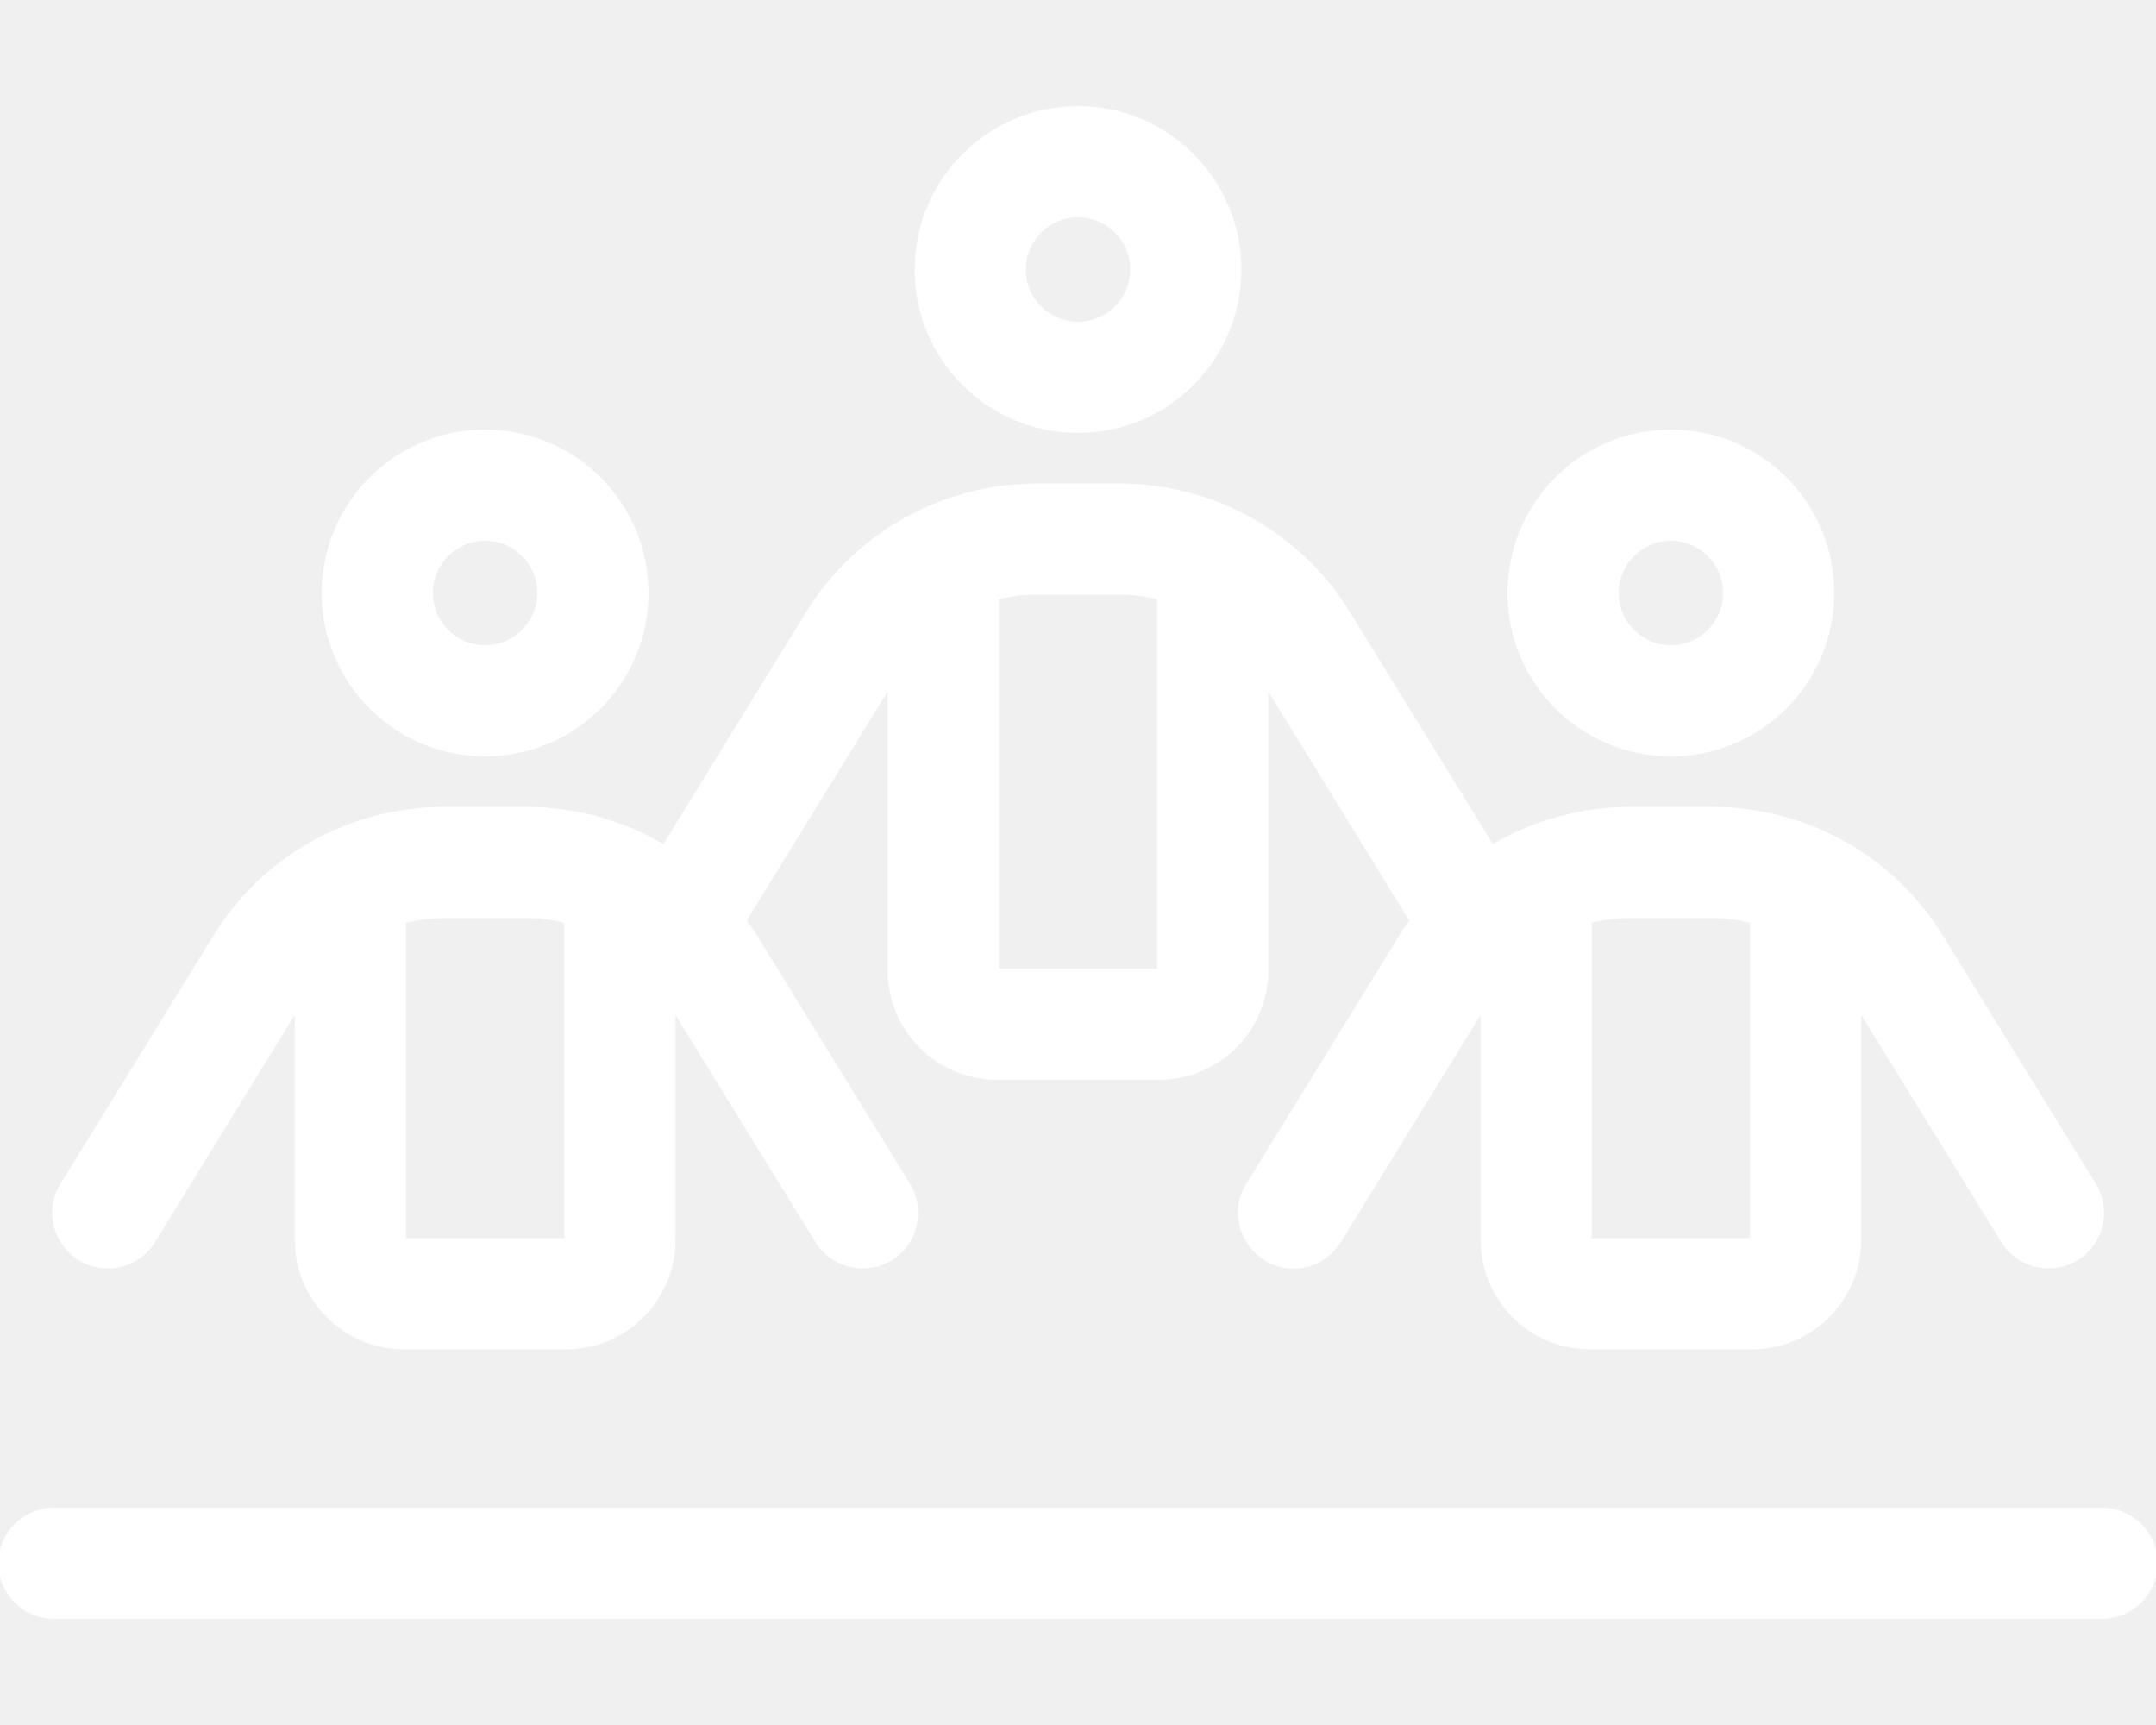
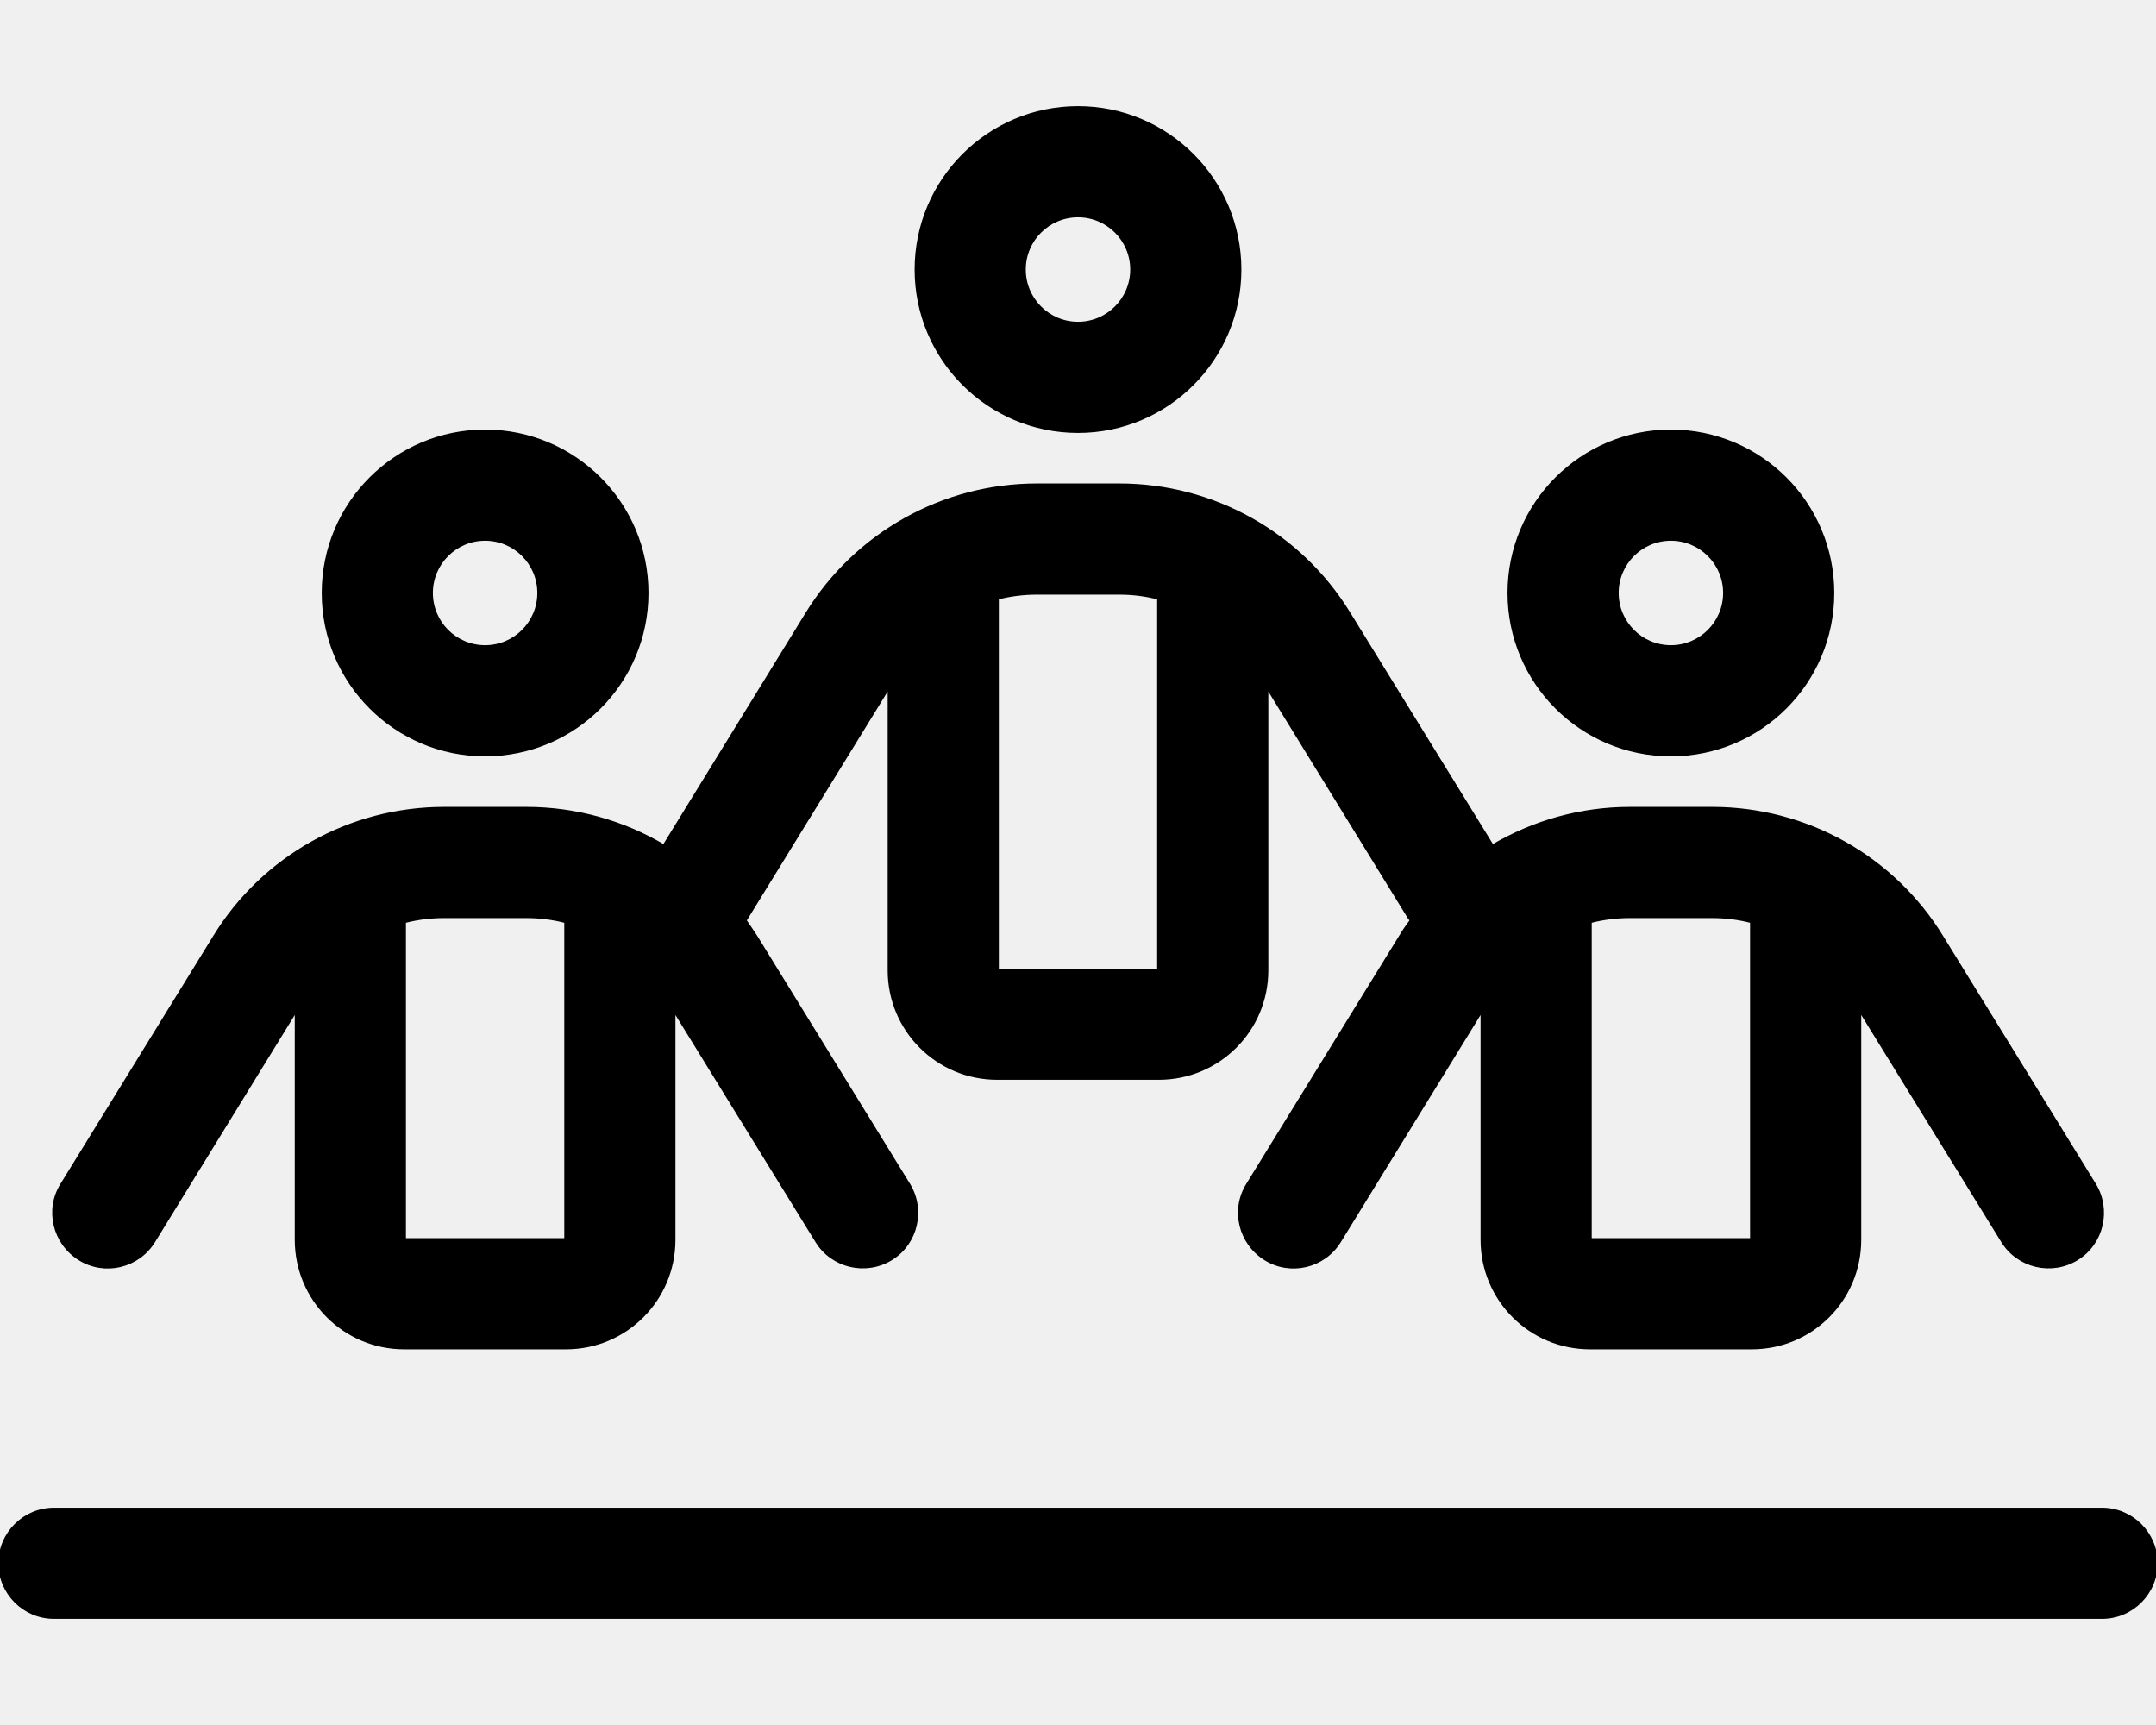
<svg xmlns="http://www.w3.org/2000/svg" viewBox="0 0 640 512">
-   <path stroke="white" fill="white" d="M336 80a16 16 0 1 0 -32 0 16 16 0 1 0 32 0zm-64 0a48 48 0 1 1 96 0 48 48 0 1 1 -96 0zm24 208h48V177.5c-3.8-1-7.7-1.5-11.8-1.5H307.8c-4 0-8 .5-11.8 1.5V288zm122.4-15.6L376 203.5V288c0 17.7-14.3 32-32 32H296c-17.7 0-32-14.3-32-32V203.5l-42.4 68.9c-.2 .3-.3 .5-.5 .8c1.1 1.6 2.2 3.2 3.3 4.9l45.3 73.5c4.6 7.5 2.3 17.4-5.2 22s-17.4 2.3-22-5.2L200 299.5V368c0 17.7-14.3 32-32 32H120c-17.7 0-32-14.3-32-32V299.5L45.6 368.4c-4.6 7.5-14.5 9.9-22 5.2s-9.9-14.5-5.2-22l45.3-73.5C78.2 254.4 104 240 131.8 240h24.5c14.6 0 28.7 4 40.8 11.2l42.5-69.1C254.2 158.4 280 144 307.8 144h24.5c27.8 0 53.6 14.4 68.1 38.1l42.6 69.1c12.2-7.2 26.2-11.2 40.8-11.2h24.5c27.8 0 53.6 14.4 68.1 38.1l45.3 73.5c4.6 7.5 2.3 17.4-5.2 22s-17.4 2.3-22-5.2L552 299.5V368c0 17.7-14.3 32-32 32H472c-17.7 0-32-14.3-32-32V299.5l-42.4 68.9c-4.6 7.5-14.5 9.9-22 5.2s-9.9-14.5-5.2-22l45.3-73.5c1-1.7 2.1-3.3 3.3-4.9c-.2-.3-.4-.5-.5-.8zM16 448H624c8.8 0 16 7.2 16 16s-7.2 16-16 16H16c-8.8 0-16-7.2-16-16s7.2-16 16-16zM144 192a16 16 0 1 0 0-32 16 16 0 1 0 0 32zm0-64a48 48 0 1 1 0 96 48 48 0 1 1 0-96zM120 273.5V368h48V273.5c-3.8-1-7.7-1.5-11.8-1.5H131.8c-4 0-8 .5-11.8 1.5zM512 176a16 16 0 1 0 -32 0 16 16 0 1 0 32 0zm-64 0a48 48 0 1 1 96 0 48 48 0 1 1 -96 0zm24 192h48V273.5c-3.8-1-7.7-1.5-11.8-1.5H483.8c-4 0-8 .5-11.8 1.5V368z" />
+   <path stroke="black" fill="black" d="M336 80a16 16 0 1 0 -32 0 16 16 0 1 0 32 0zm-64 0a48 48 0 1 1 96 0 48 48 0 1 1 -96 0zm24 208h48V177.5c-3.8-1-7.7-1.5-11.8-1.5H307.8c-4 0-8 .5-11.8 1.5V288zm122.4-15.6L376 203.5V288c0 17.7-14.3 32-32 32H296c-17.7 0-32-14.3-32-32V203.5l-42.4 68.9c-.2 .3-.3 .5-.5 .8c1.1 1.6 2.2 3.2 3.3 4.9l45.3 73.5c4.6 7.5 2.3 17.4-5.2 22s-17.4 2.3-22-5.2L200 299.5V368c0 17.7-14.3 32-32 32H120c-17.7 0-32-14.3-32-32V299.5L45.6 368.4c-4.6 7.5-14.5 9.9-22 5.2s-9.9-14.5-5.2-22l45.3-73.5C78.2 254.4 104 240 131.8 240h24.5c14.6 0 28.7 4 40.8 11.2l42.5-69.1C254.2 158.4 280 144 307.8 144h24.5c27.8 0 53.6 14.4 68.1 38.1l42.6 69.1c12.2-7.2 26.2-11.2 40.8-11.2h24.5c27.8 0 53.6 14.4 68.1 38.1l45.3 73.5c4.6 7.5 2.3 17.4-5.2 22s-17.4 2.3-22-5.2L552 299.5V368c0 17.7-14.3 32-32 32H472c-17.7 0-32-14.3-32-32V299.5l-42.4 68.9c-4.6 7.5-14.5 9.9-22 5.2s-9.9-14.5-5.2-22l45.3-73.5c1-1.7 2.1-3.3 3.3-4.9c-.2-.3-.4-.5-.5-.8zM16 448H624c8.8 0 16 7.2 16 16s-7.2 16-16 16H16c-8.8 0-16-7.2-16-16s7.2-16 16-16zM144 192a16 16 0 1 0 0-32 16 16 0 1 0 0 32zm0-64a48 48 0 1 1 0 96 48 48 0 1 1 0-96zM120 273.5V368h48V273.5c-3.8-1-7.7-1.5-11.8-1.5H131.8c-4 0-8 .5-11.8 1.5zM512 176a16 16 0 1 0 -32 0 16 16 0 1 0 32 0zm-64 0a48 48 0 1 1 96 0 48 48 0 1 1 -96 0zm24 192h48V273.5c-3.8-1-7.7-1.5-11.8-1.5H483.8c-4 0-8 .5-11.8 1.5V368z" />
</svg>
